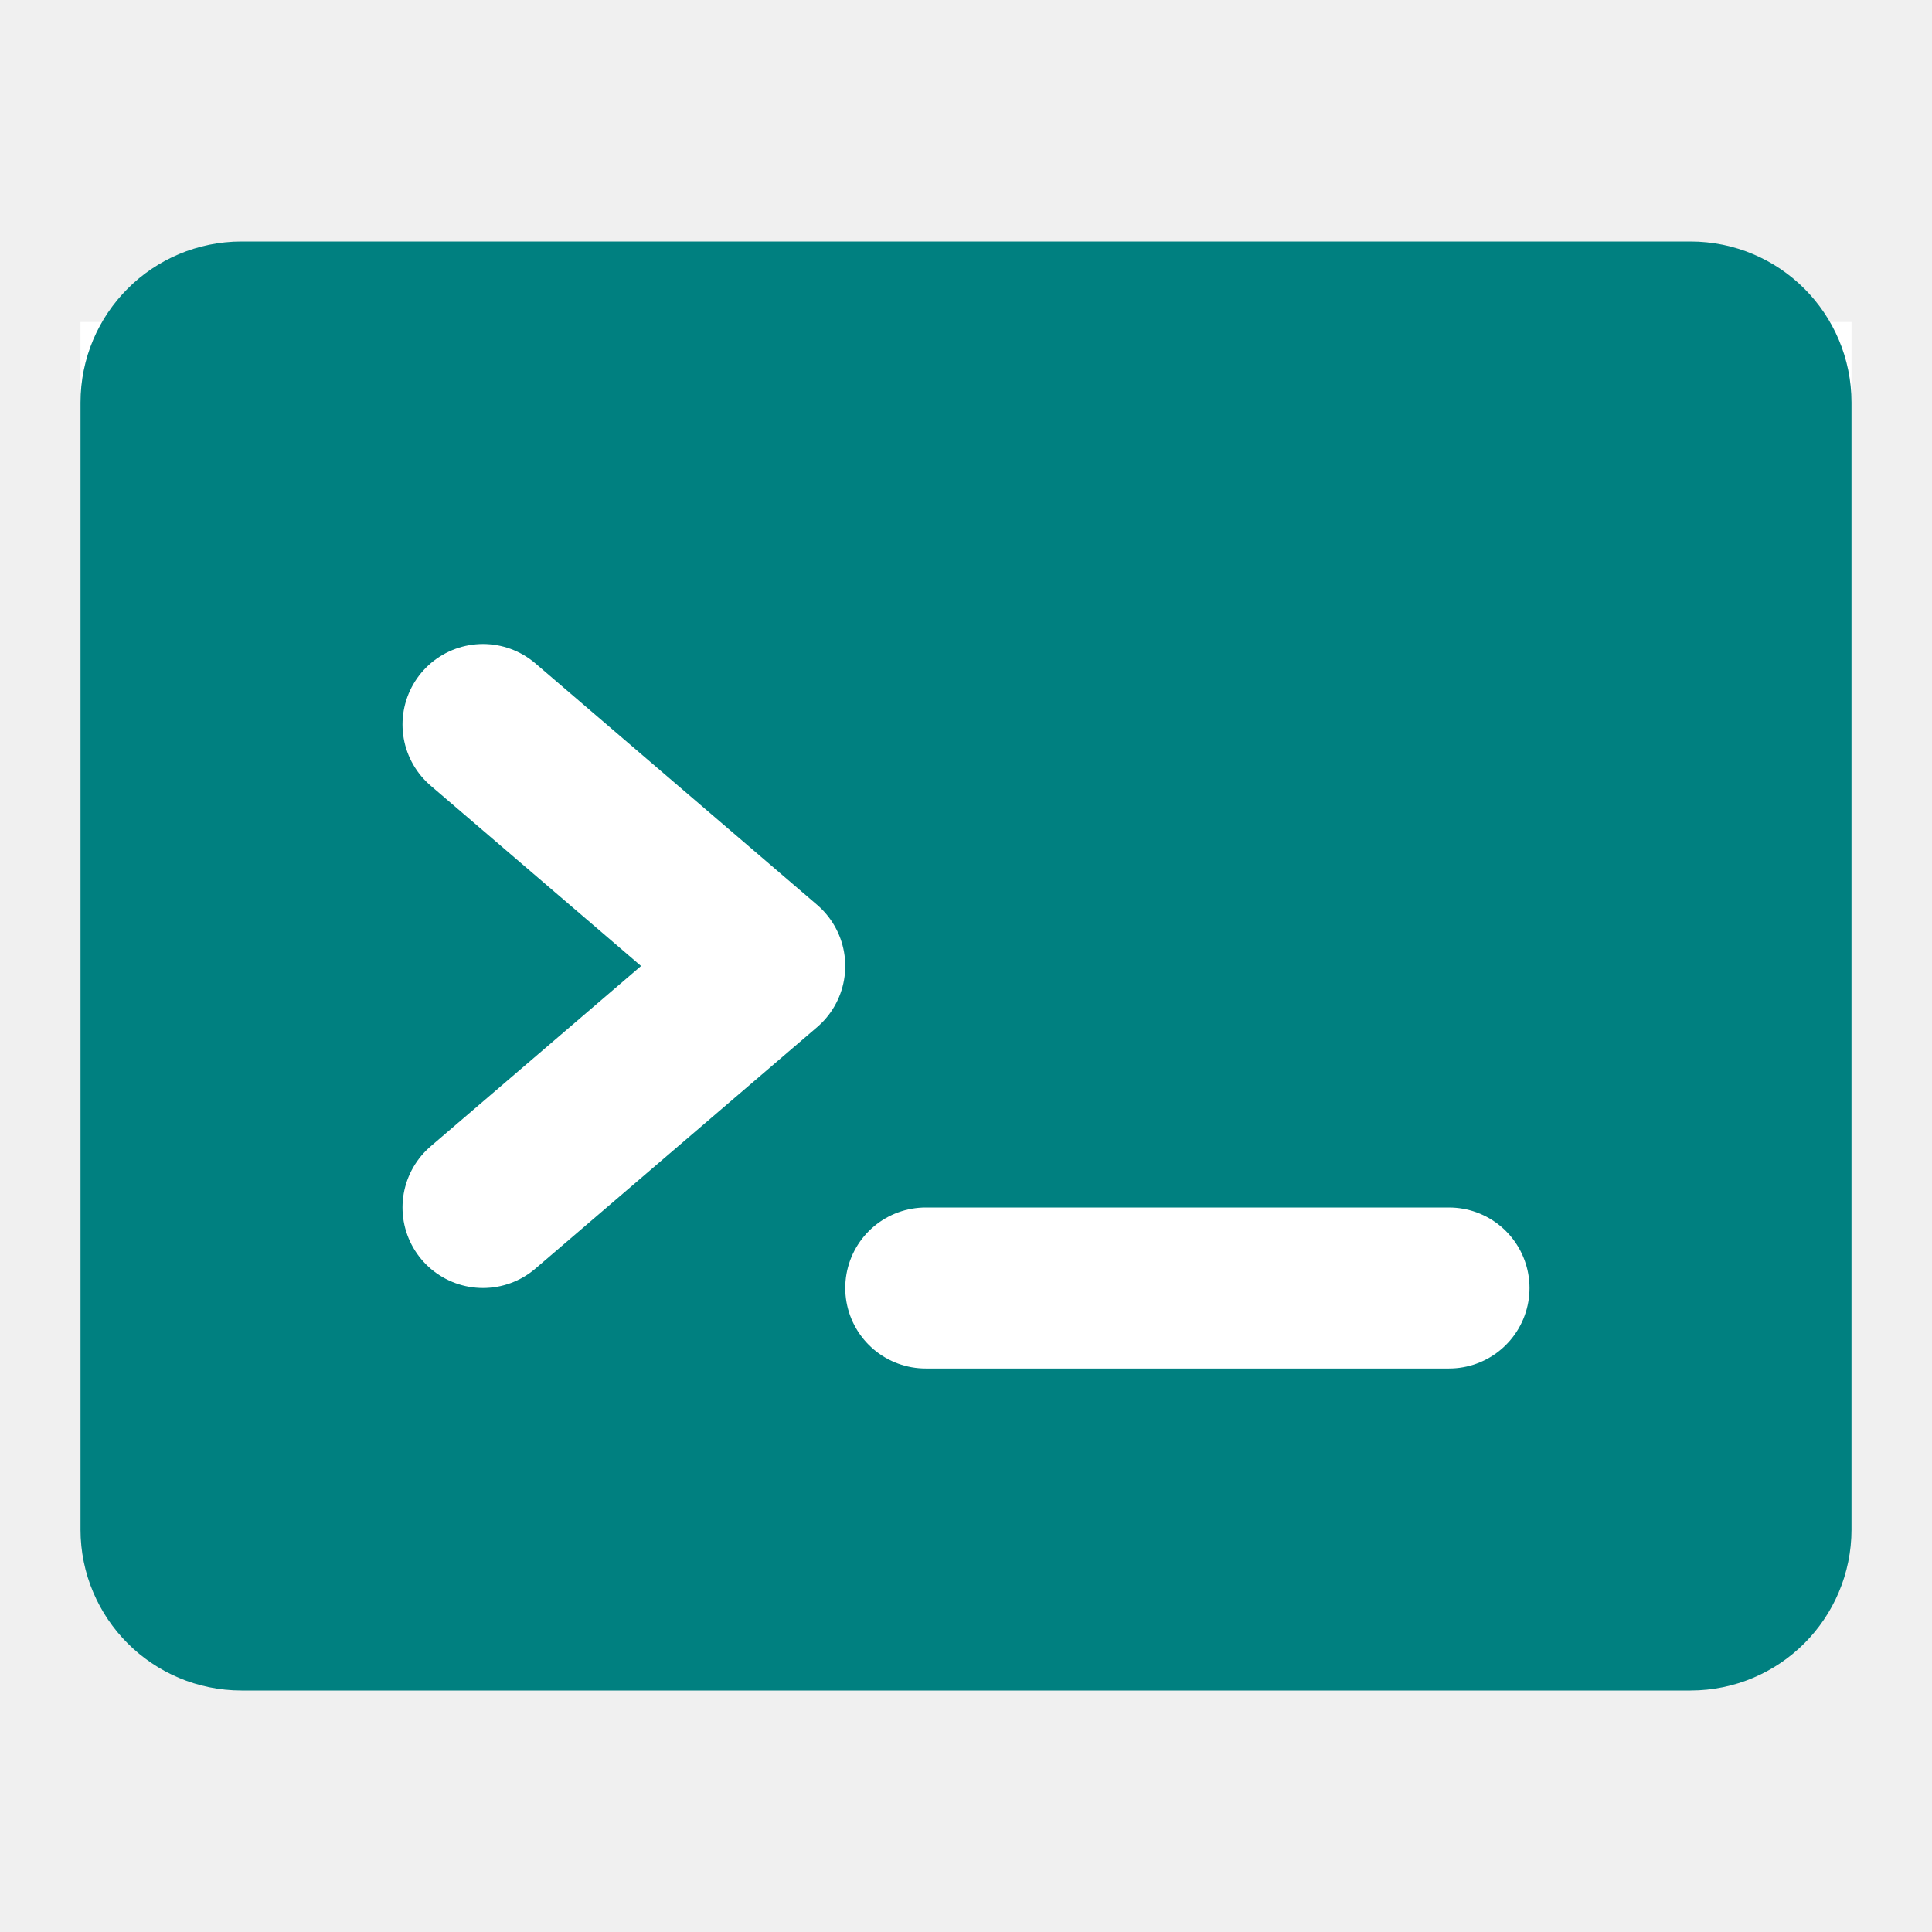
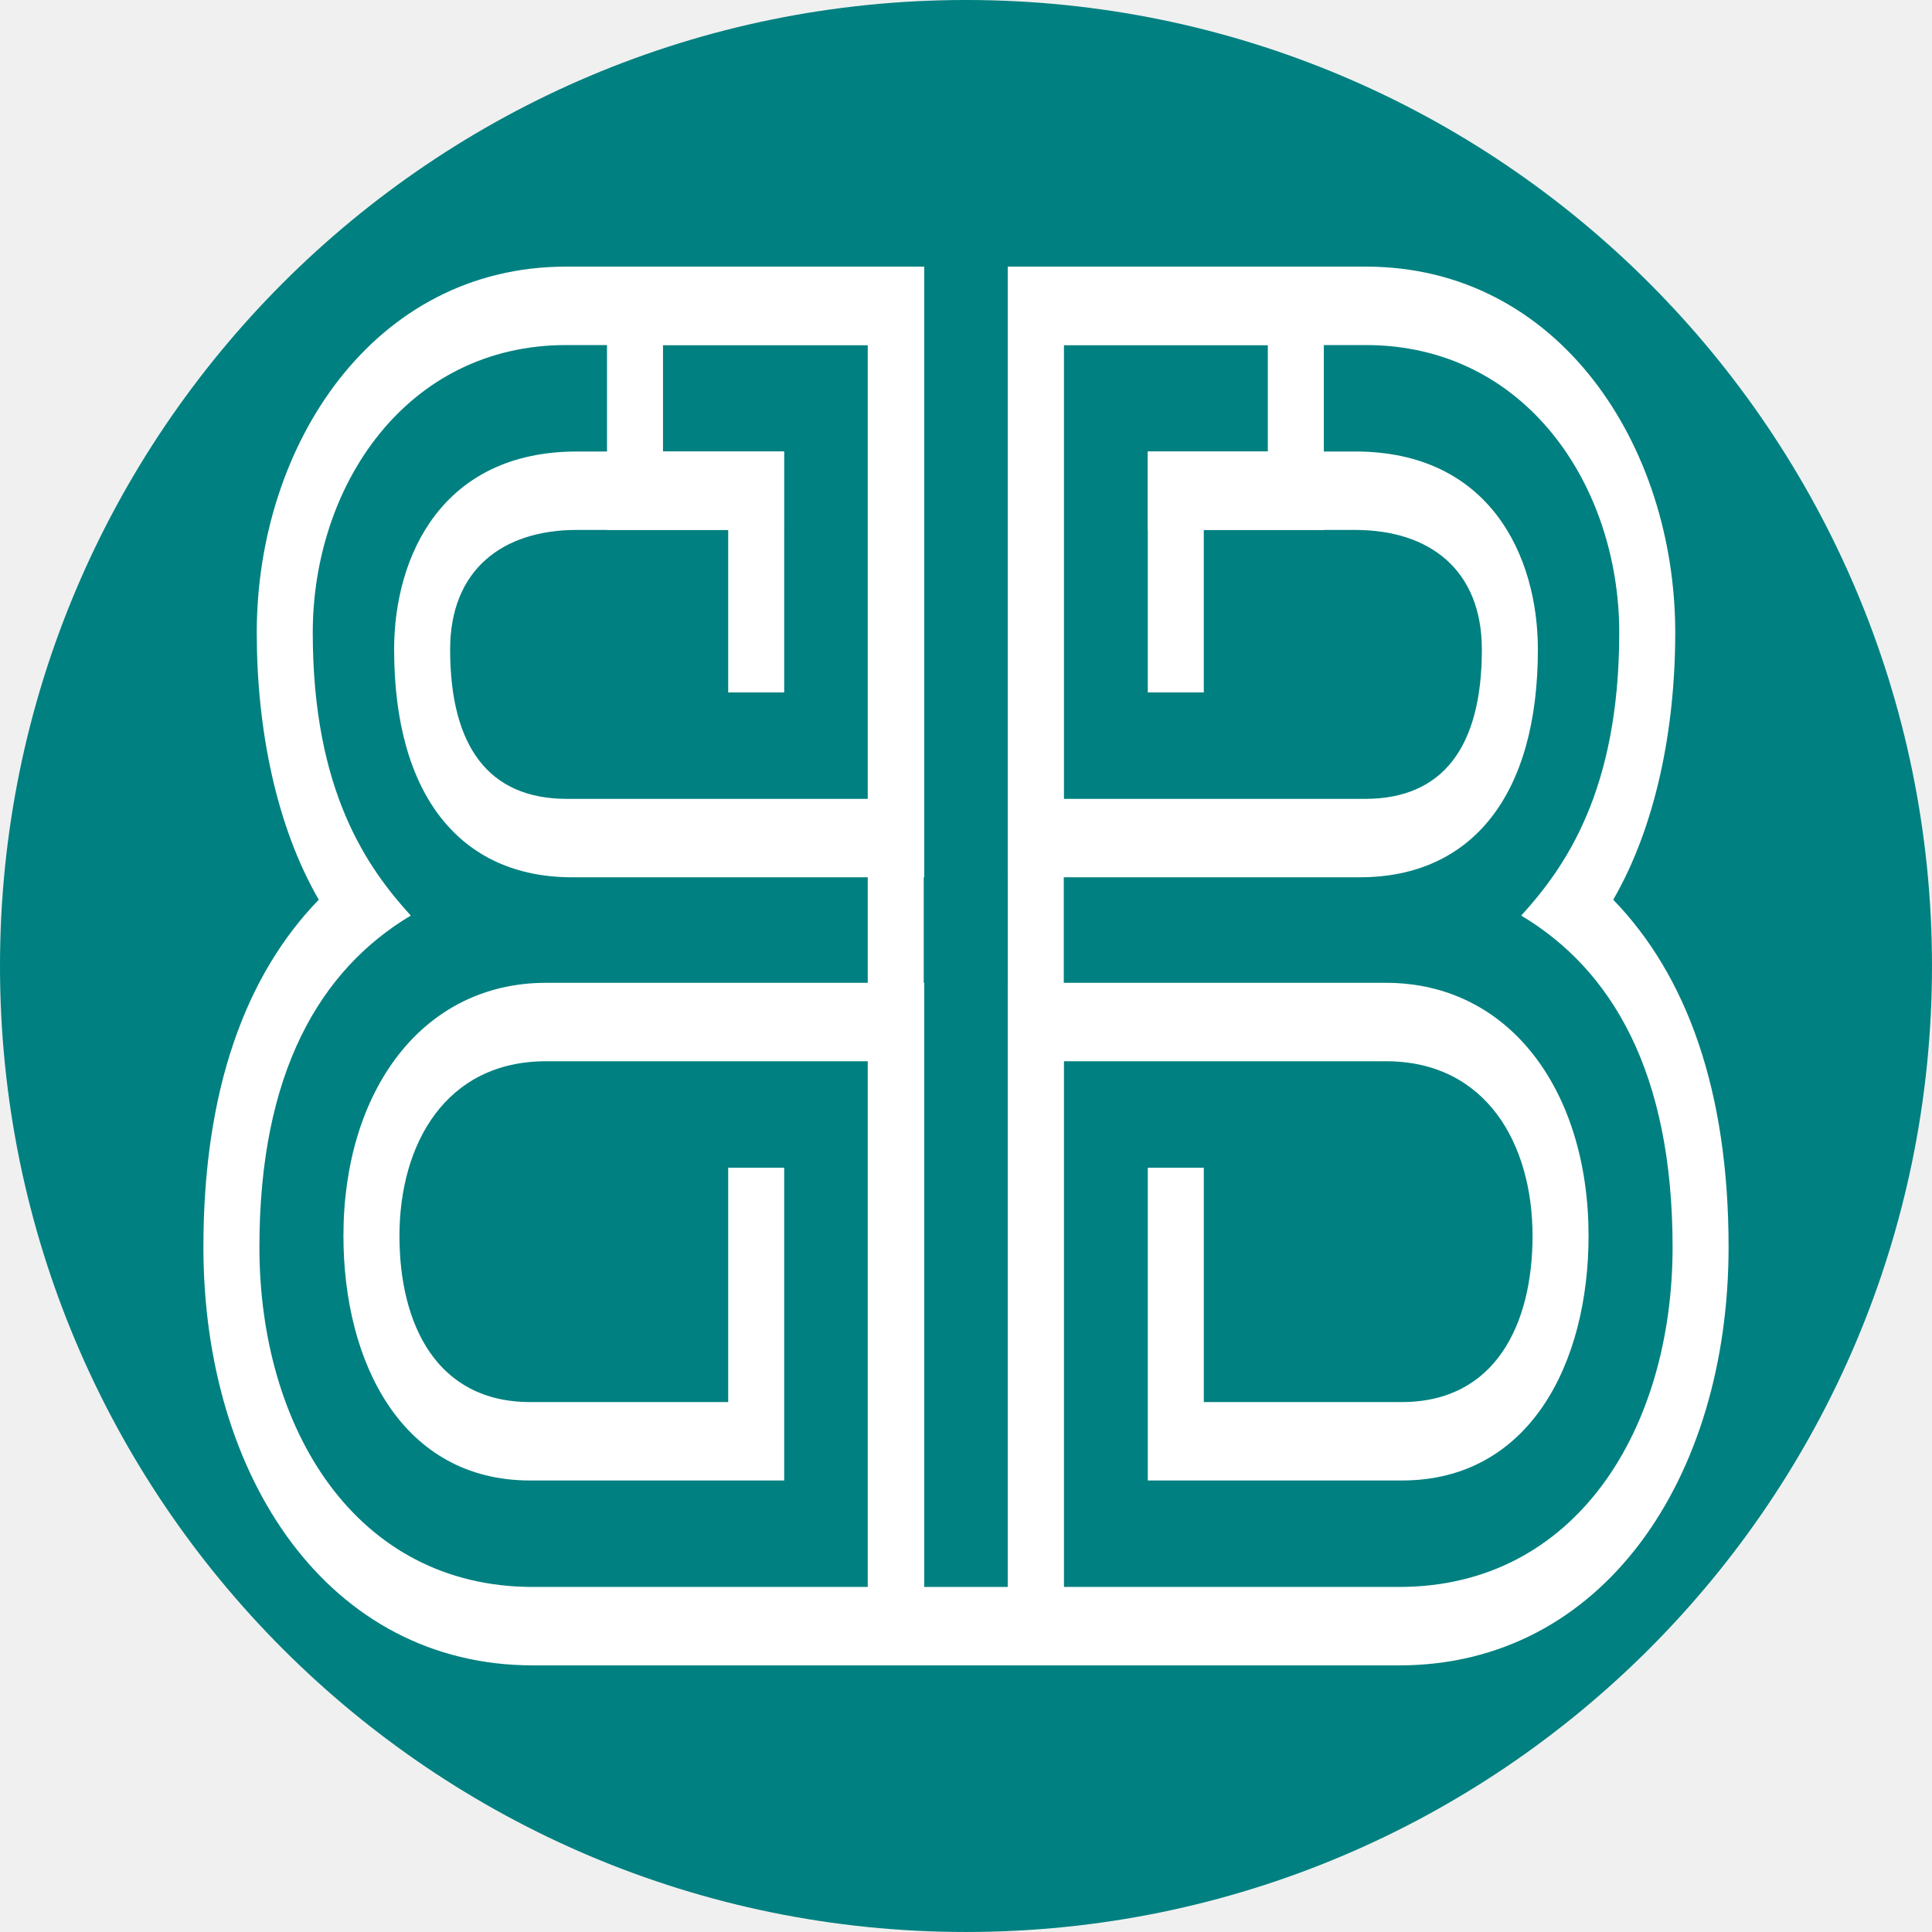
- <svg xmlns="http://www.w3.org/2000/svg" width="48" height="48" viewBox="0 0 48 48">
-   <rect x="2" y="8" width="44" height="30" fill="#fff" stroke="none" />
-   <defs>
-     <mask id="ipSTerminal0">
-       <g fill="none" stroke-linejoin="round" stroke-width="4">
-         <rect width="40" height="32" x="4" y="8" fill="#fff" stroke="#fff" rx="2" />
-         <path stroke="#000" stroke-linecap="round" d="m12 18l7 6l-7 6m11 2h13" />
-       </g>
-     </mask>
-   </defs>
-   <path fill="#008080" d="M0 0h48v48H0z" mask="url(#ipSTerminal0)" />
+ <svg xmlns="http://www.w3.org/2000/svg" width="512" height="512" viewBox="0 0 135.467 135.467" version="1.1" id="svg1">
+   <defs id="defs1" />
+   <g id="layer1">
+     <circle style="fill:#008080;fill-opacity:1;stroke-width:0;paint-order:stroke fill markers" id="path2" cx="67.733" cy="67.733" r="67.733" />
+     <g id="g2" transform="matrix(0.9098913,0,0,0.8987326,8.500826,6.859181)">
+       <path d="M 15.222,62.561 C 11.934,56.806 10.443,49.23 10.443,41.726 c 0,-14.57 8.941,-28.557 23.843,-28.557 H 61.88 V 60.813 H 34.749 c -8.633,0 -13.72,-6.411 -13.72,-17.775 0,-7.285 3.7,-15.444 14.08,-15.444 H 51.089 V 46.389 H 46.773 V 33.713 H 35.108 c -5.755,0 -9.763,3.133 -9.763,9.325 0,7.576 2.98,11.656 8.992,11.656 H 57.564 V 19.289 h -23.278 c -12.333,0 -19.527,11 -19.527,22.438 0,12.384 4.214,18.358 7.554,22.073 -6.988,4.225 -11.665,12.239 -11.665,25.861 0,14.133 7.4,26.517 21.068,26.517 H 57.564 V 75.164 H 32.745 c -7.759,0 -11.305,6.484 -11.305,13.623 0,6.921 2.878,12.967 10.072,12.967 H 46.773 V 83.469 h 4.316 v 24.404 h -19.578 c -9.866,0 -14.388,-9.179 -14.388,-19.086 0,-11.219 6.012,-19.742 15.621,-19.742 H 61.88 V 122.297 H 31.717 c -15.673,0 -25.385,-14.57 -25.385,-32.636 0,-12.239 3.237,-21.199 8.89,-27.1 z" id="text1-7" style="font-size:125.672px;font-family:'LIBRARY 3 AM';-inkscape-font-specification:'LIBRARY 3 AM, Normal';fill:#ffffff;stroke-width:0;paint-order:stroke fill markers" aria-label="B" />
+       <path d="m 114.975,62.561 c 3.289,-5.755 4.779,-13.331 4.779,-20.835 0,-14.57 -8.941,-28.557 -23.843,-28.557 H 68.316 v 47.643 h 27.132 c 8.633,0 13.72,-6.411 13.72,-17.775 0,-7.285 -3.7,-15.444 -14.08,-15.444 h -15.981 v 18.795 h 4.316 V 33.713 h 11.665 c 5.755,0 9.763,3.133 9.763,9.325 0,7.576 -2.98,11.656 -8.992,11.656 H 72.633 V 19.289 H 95.911 c 12.333,0 19.527,11 19.527,22.438 0,12.384 -4.214,18.358 -7.554,22.073 6.988,4.225 11.665,12.239 11.665,25.861 0,14.133 -7.4,26.517 -21.068,26.517 H 72.633 V 75.164 h 24.819 c 7.759,0 11.305,6.484 11.305,13.623 0,6.921 -2.878,12.967 -10.072,12.967 H 83.424 V 83.469 h -4.316 v 24.404 h 19.578 c 9.866,0 14.388,-9.179 14.388,-19.086 0,-11.219 -6.012,-19.742 -15.621,-19.742 H 68.316 v 53.253 h 30.163 c 15.673,0 25.385,-14.57 25.385,-32.636 0,-12.239 -3.237,-21.199 -8.89,-27.1 z" id="text1" style="font-size:125.672px;font-family:'LIBRARY 3 AM';-inkscape-font-specification:'LIBRARY 3 AM, Normal';fill:#ffffff;stroke-width:0;paint-order:stroke fill markers" aria-label="B" />
+       <path d="M 68.317,13.169 V 116.178 H 61.842 V 13.169 H 37.434 V 33.713 H 51.051 V 27.593 H 41.75 V 19.289 H 57.526 V 122.297 H 72.633 V 19.289 h 15.724 v 8.305 h -9.249 v 6.119 H 92.674 V 13.169 Z" id="text2" style="font-size:125.672px;font-family:'LIBRARY 3 AM';-inkscape-font-specification:'LIBRARY 3 AM, Normal';fill:#ffffff;stroke-width:0;paint-order:stroke fill markers" aria-label="T" />
+     </g>
+   </g>
</svg>
